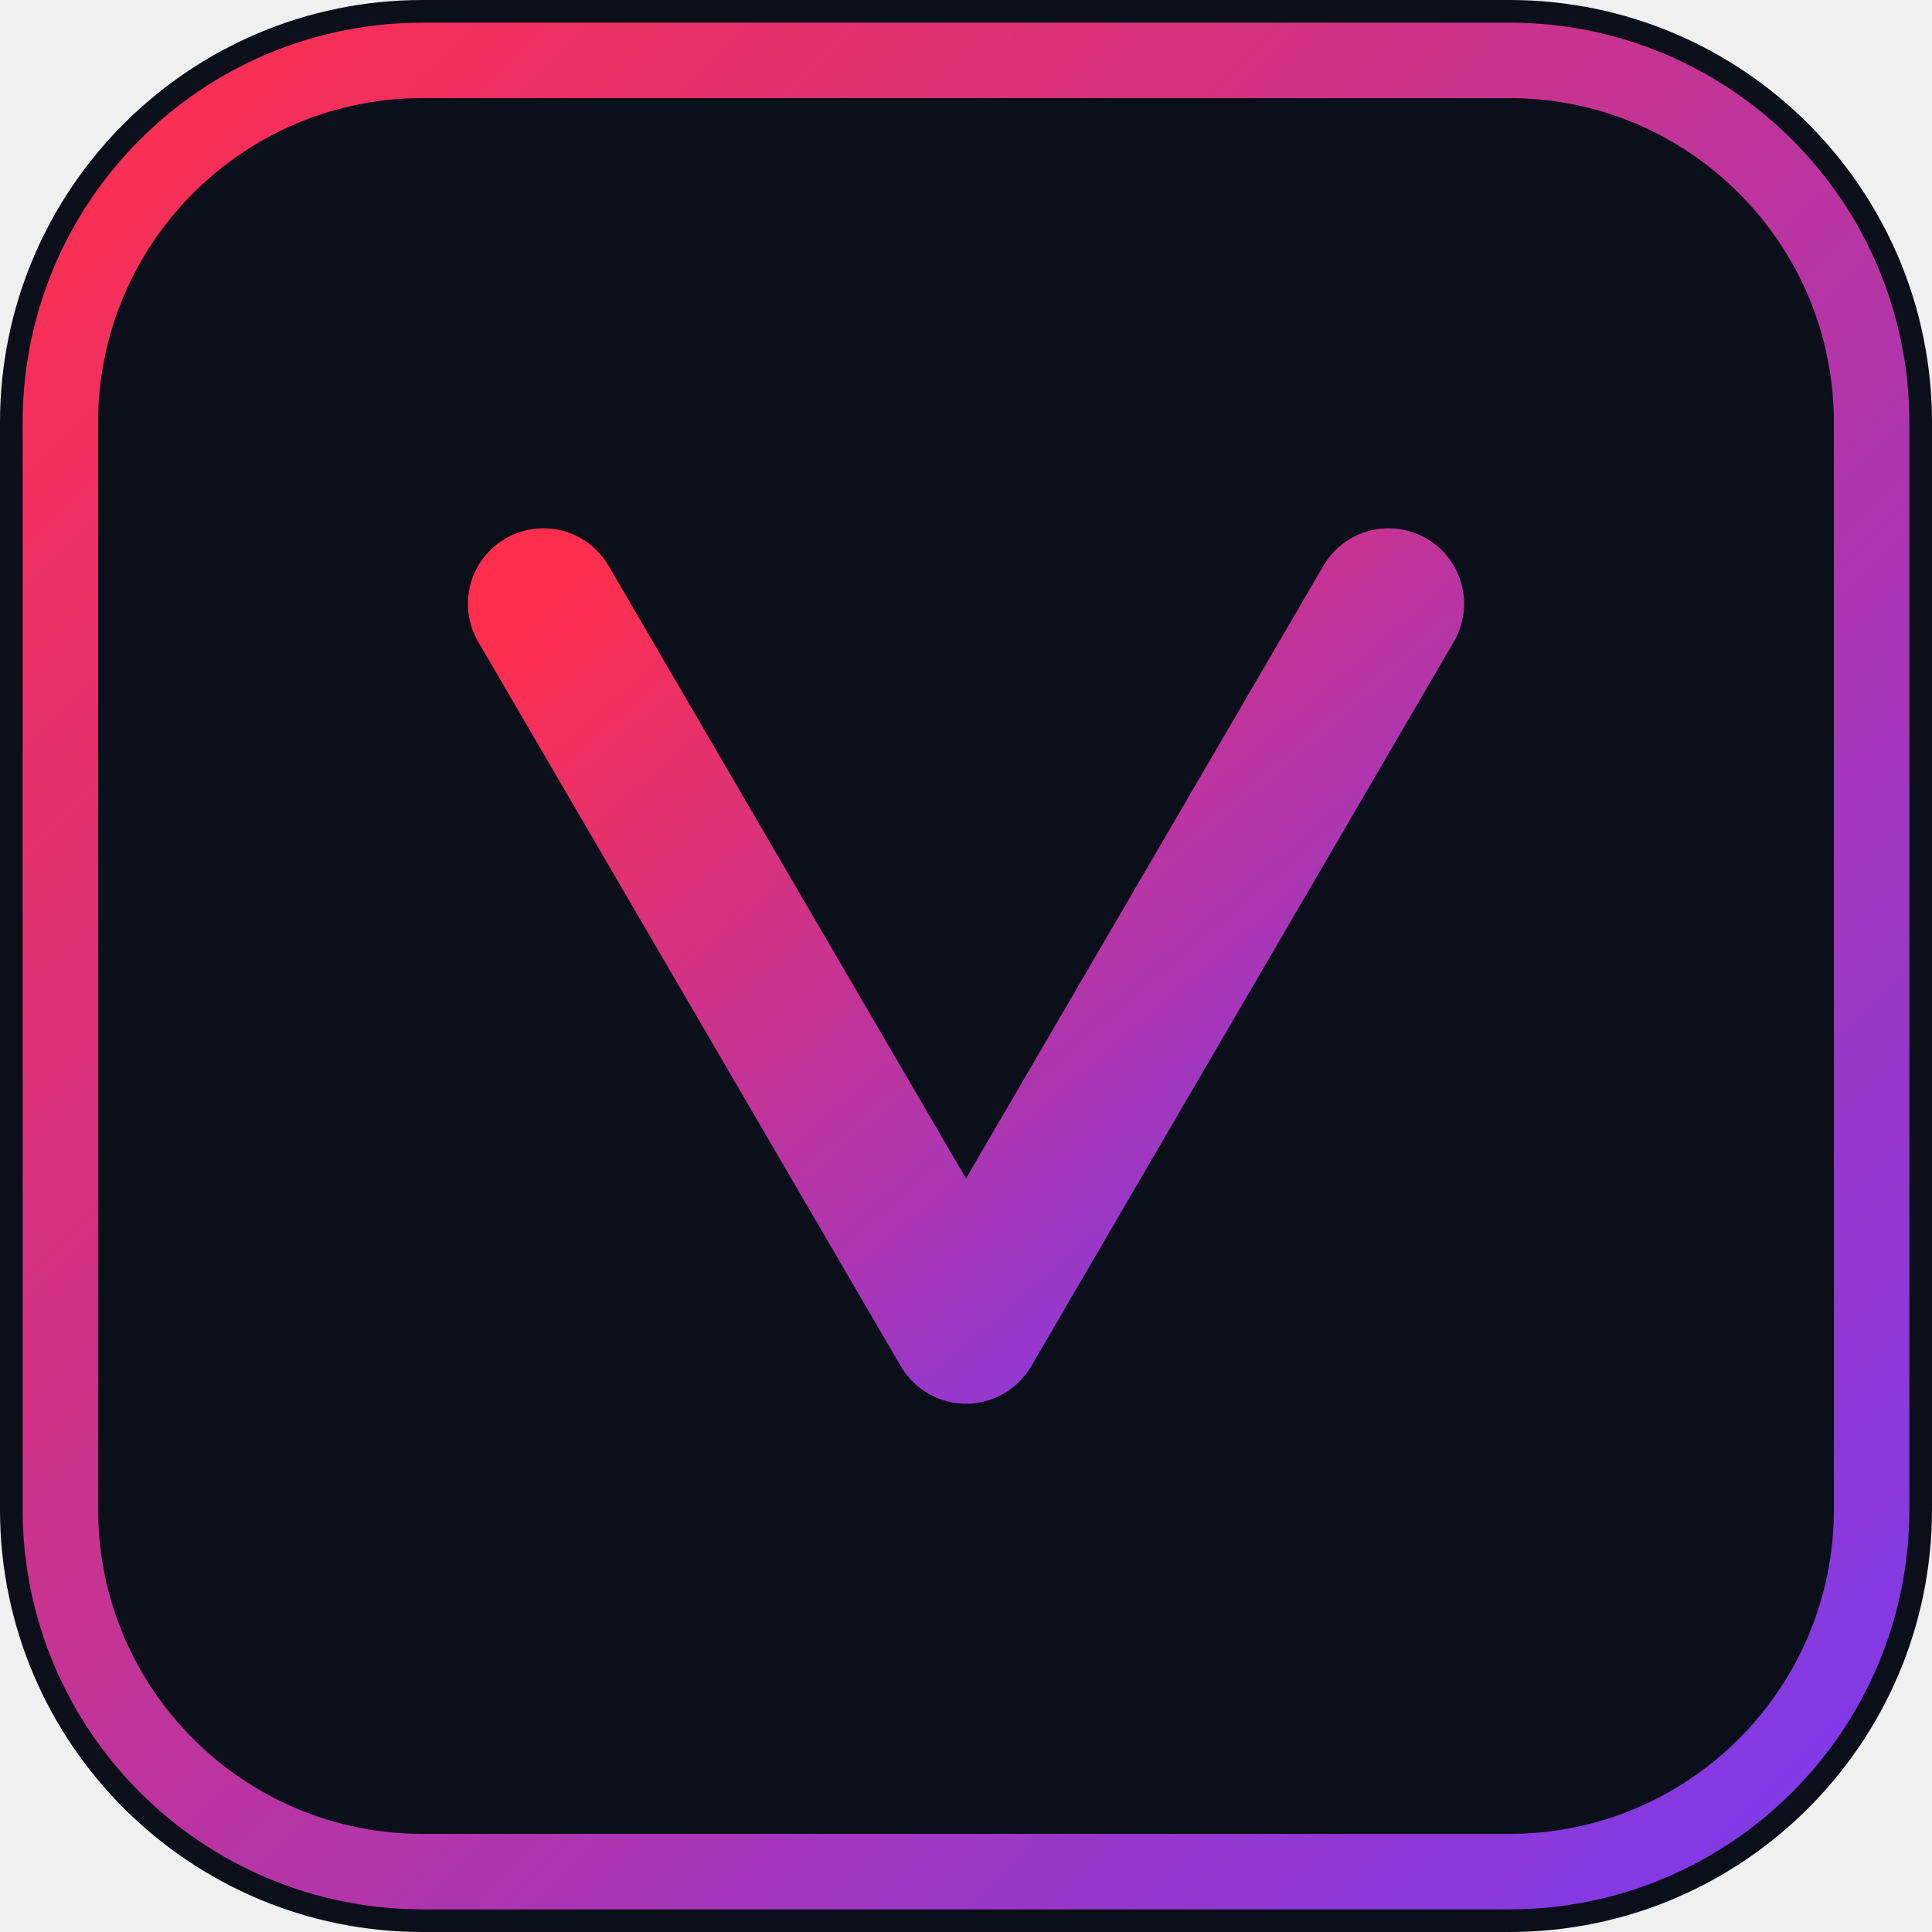
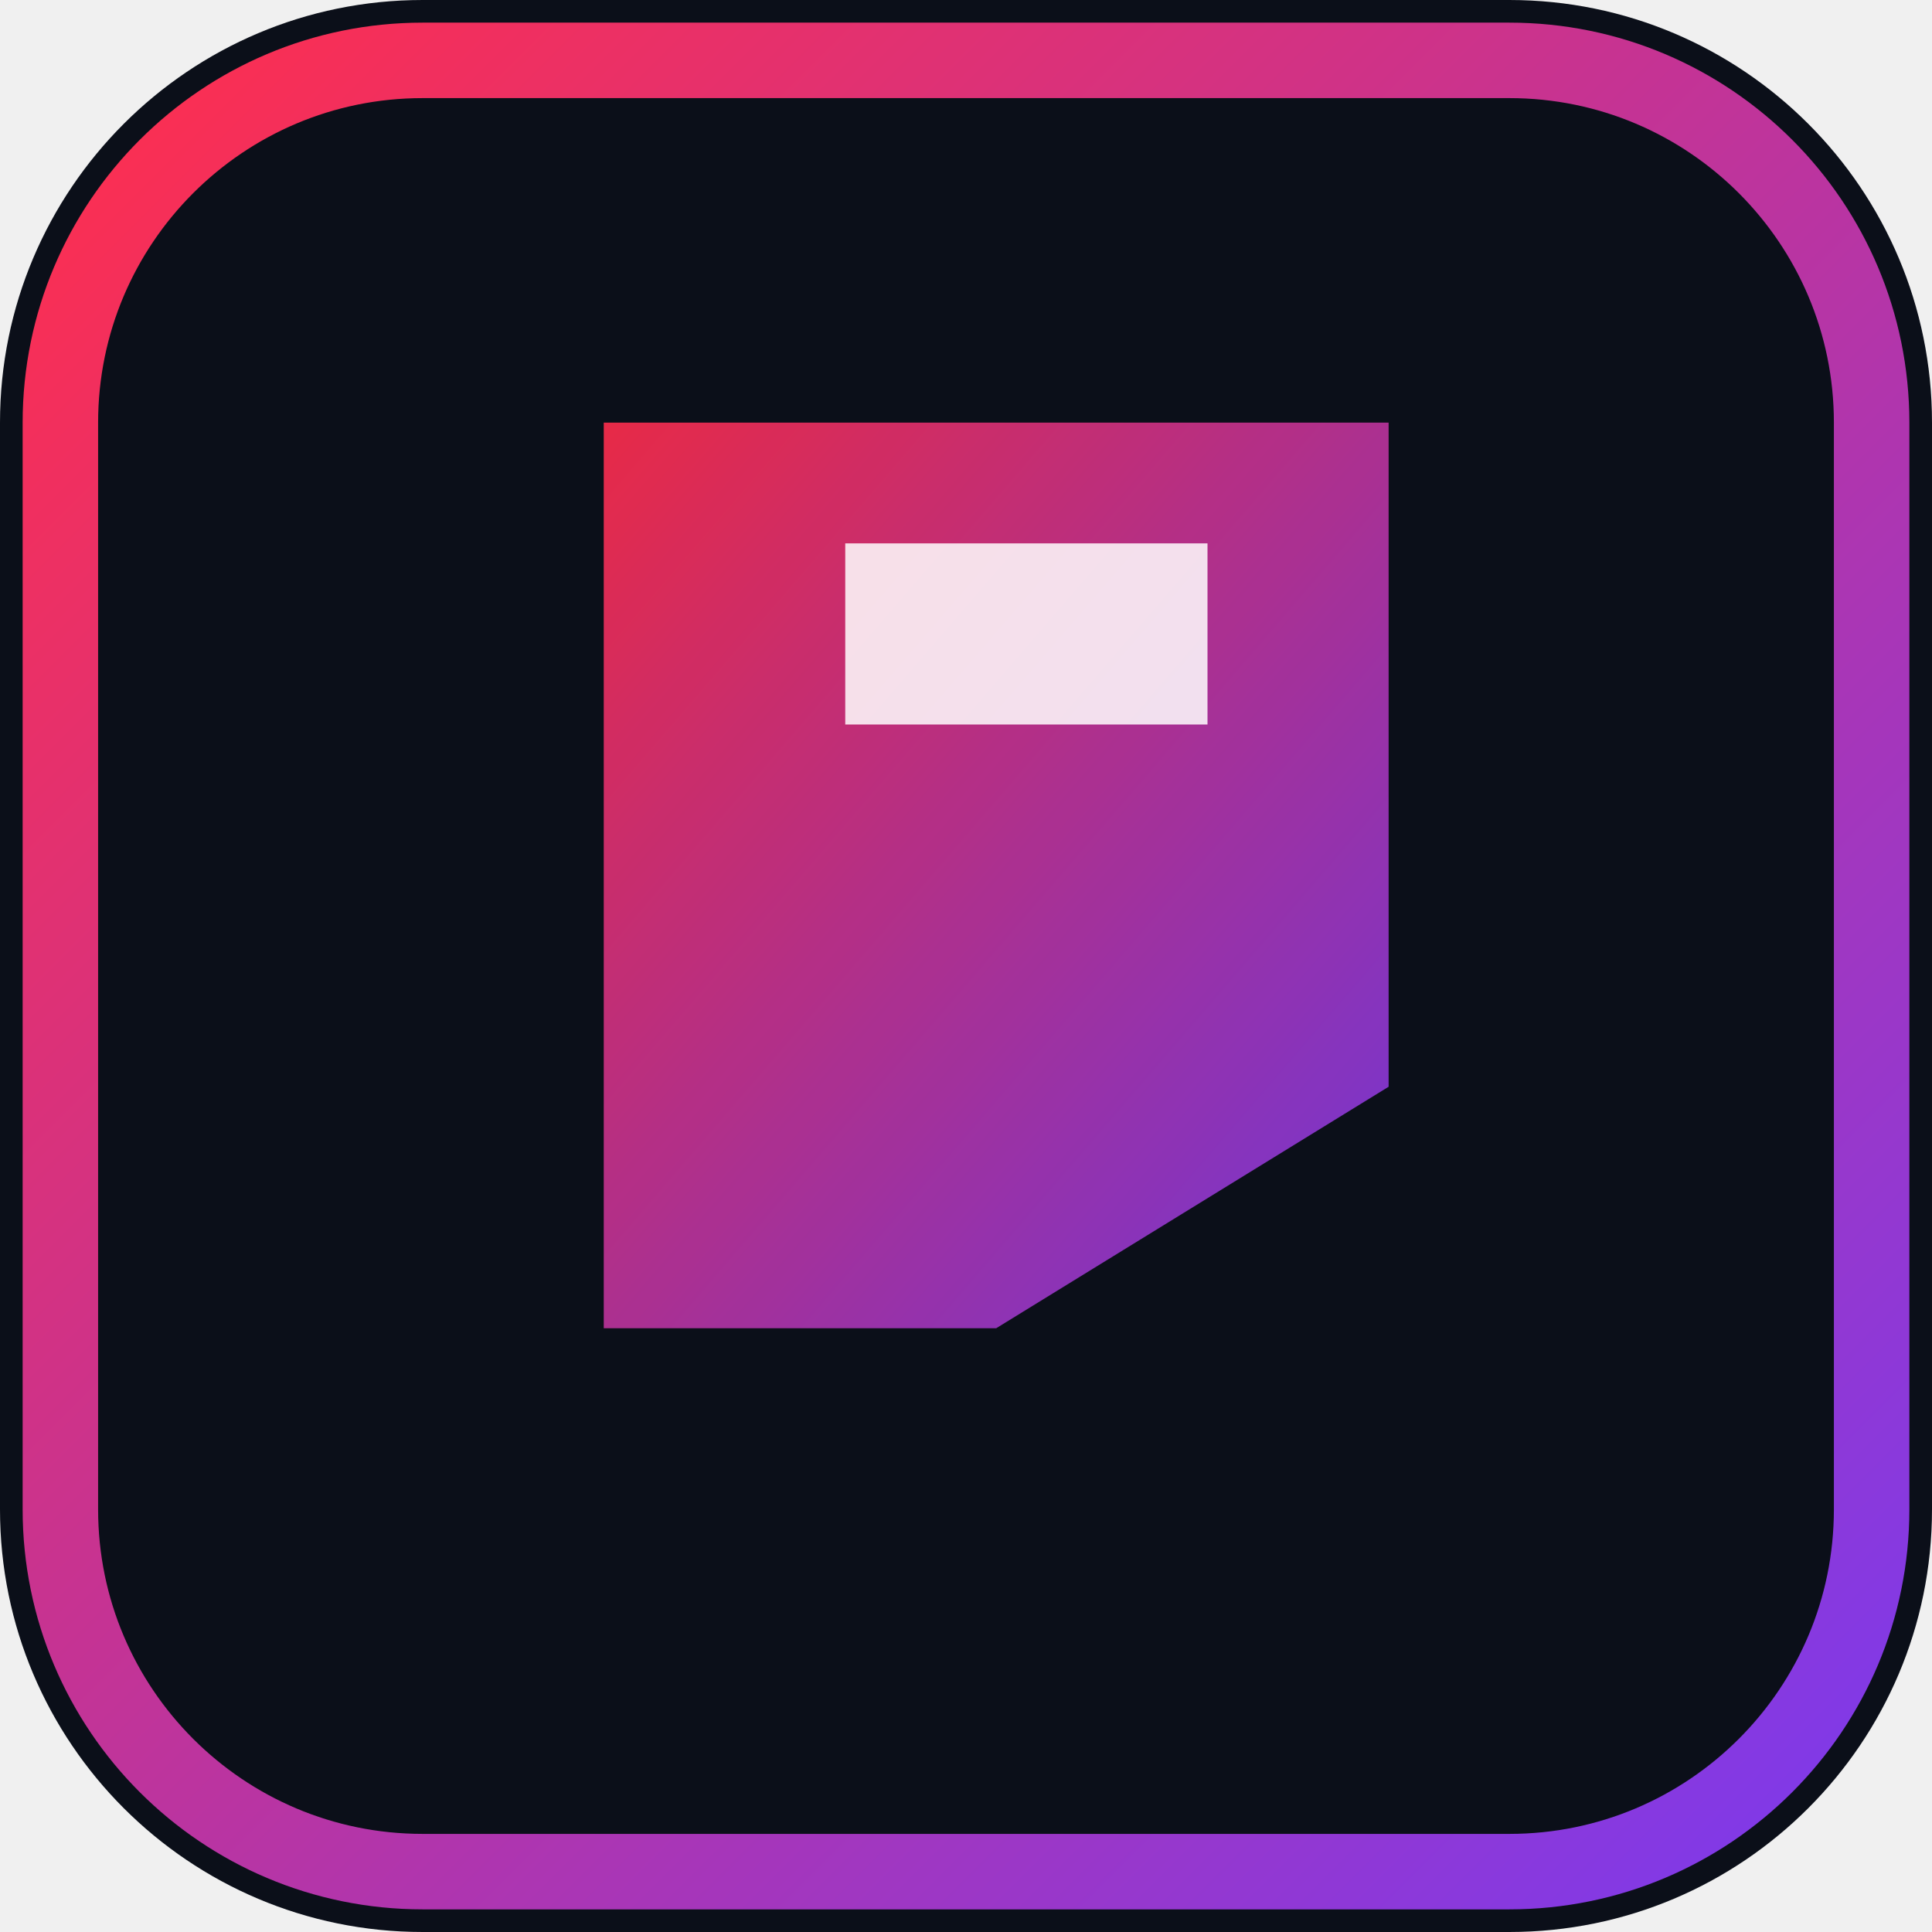
<svg xmlns="http://www.w3.org/2000/svg" viewBox="0 0 64 64">
  <defs>
    <linearGradient id="g" x1="0" y1="0" x2="1" y2="1">
      <stop offset="0" stop-color="#ff2e4d" />
      <stop offset="1" stop-color="#7c3aed" />
    </linearGradient>
  </defs>
  <rect width="64" height="64" rx="14" fill="#0b0f19" />
  <rect x="2" y="2" width="60" height="60" rx="12" fill="none" stroke="url(#g)" stroke-width="2.5" />
-   <path d="M18 20 L32 44 L46 20" fill="none" stroke="url(#g)" stroke-width="5" stroke-linecap="round" stroke-linejoin="round" />
+   <path d="M20 14 h26 v22 L33 44 L20 44 Z" fill="url(#g)" opacity="0.9" />
+   <path d="M28 18 h12 v6 h-12 Z" fill="#fff" opacity="0.85" />
</svg>
